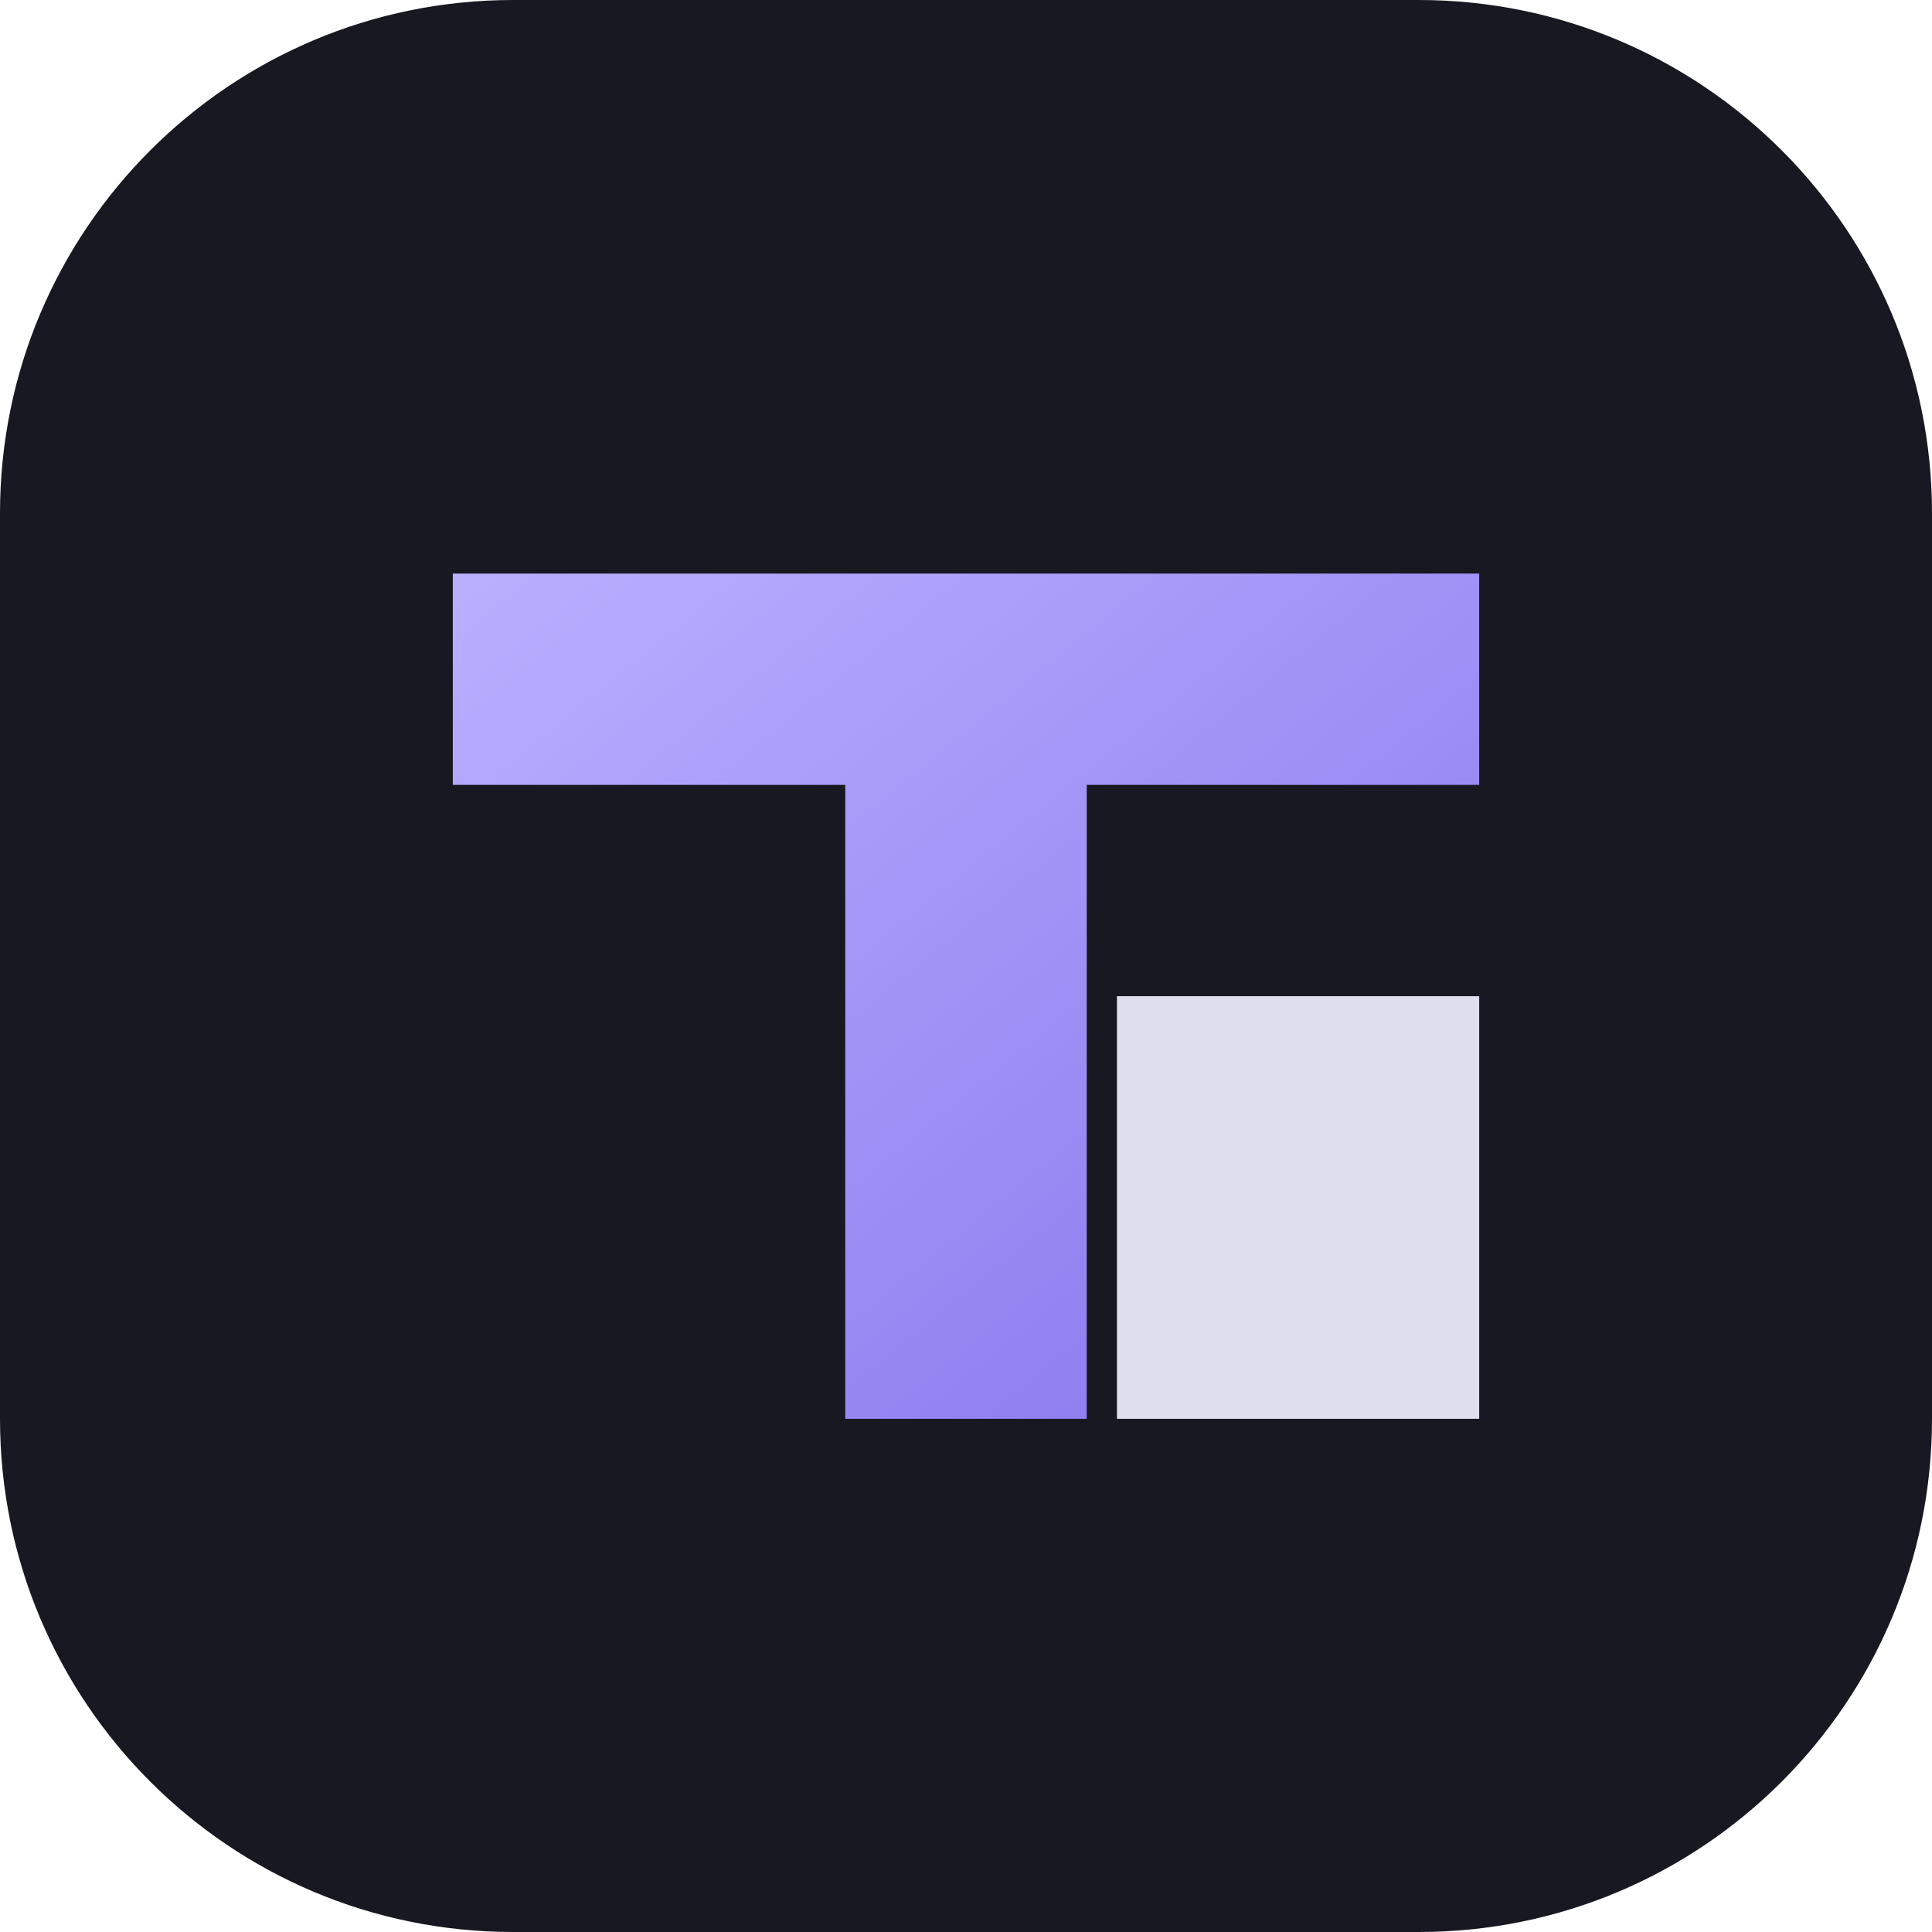
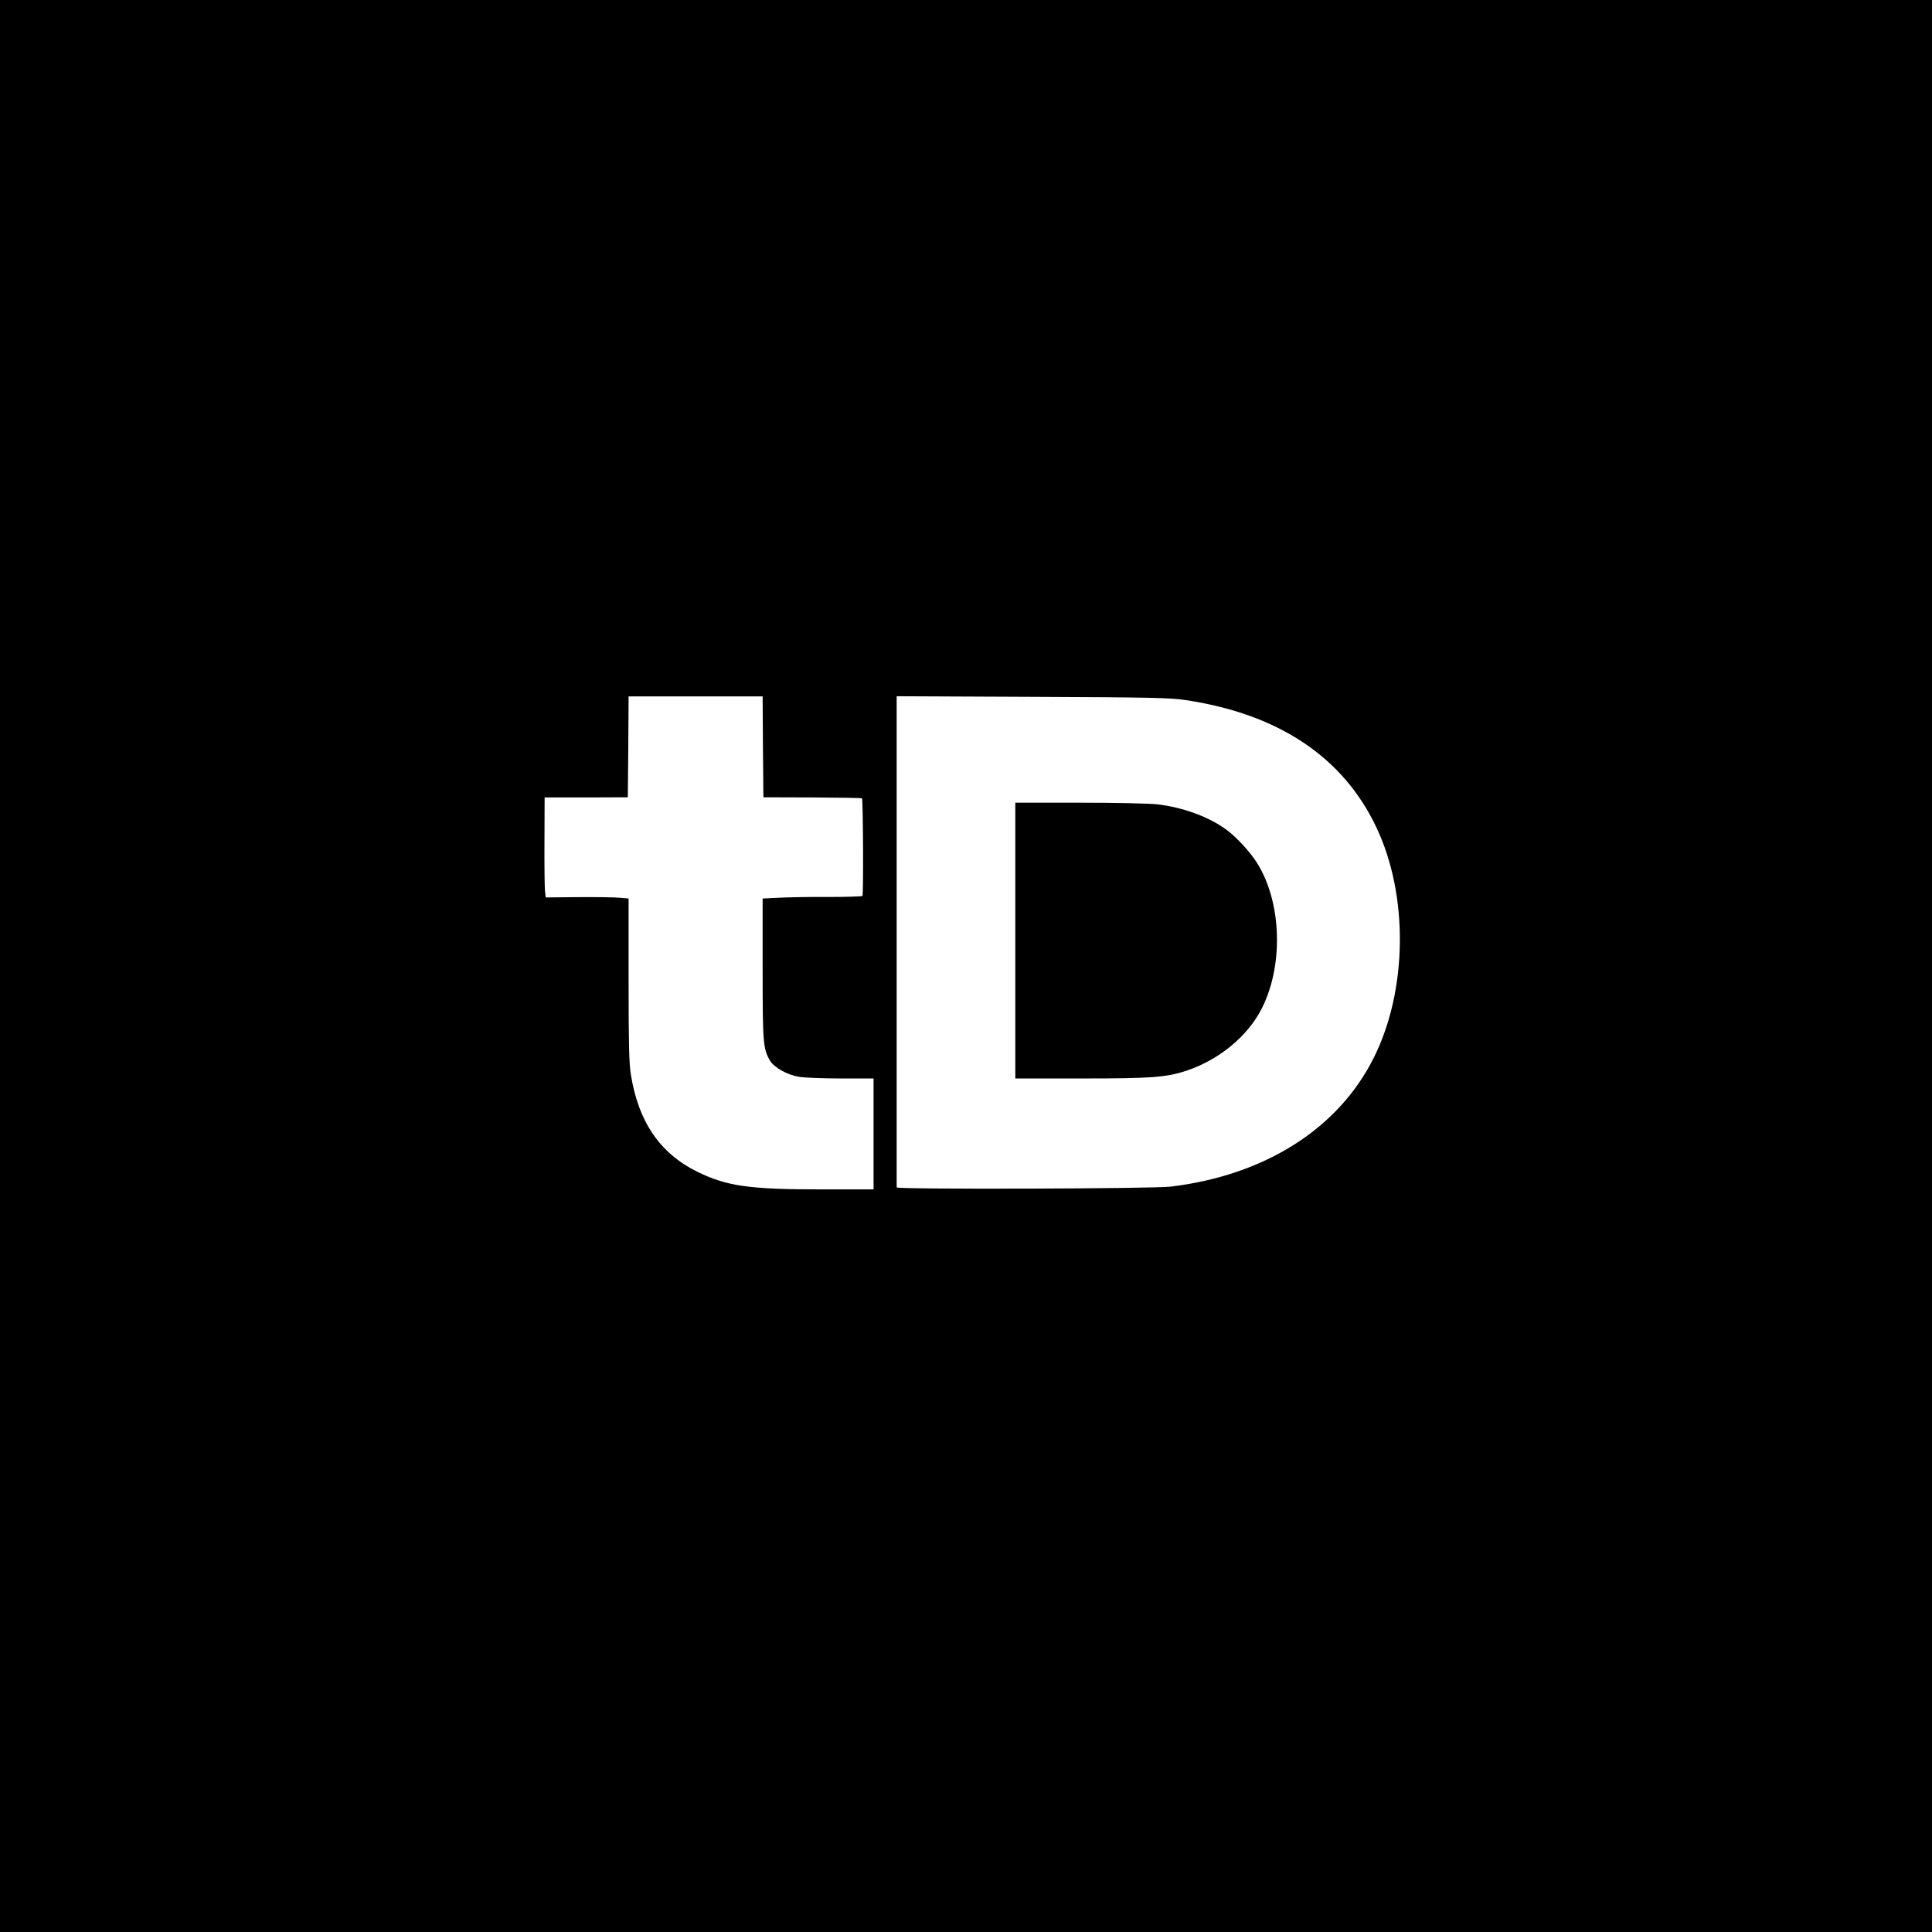
- <svg xmlns="http://www.w3.org/2000/svg" viewBox="0 0 64 64">
-   <defs>
-     <linearGradient id="g" x1="0" y1="0" x2="1" y2="1">
-       <stop stop-color="#b9b0ff" />
-       <stop offset="1" stop-color="#8674ed" />
-     </linearGradient>
-   </defs>
-   <rect width="64" height="64" rx="17" fill="#171821" />
-   <path d="M15 19h34v7H36v21h-8V26H15z" fill="url(#g)" />
-   <path d="M37 33h12v14H37z" fill="#f0efff" opacity=".92" />
+ <svg xmlns="http://www.w3.org/2000/svg" version="1.0" width="1254pt" height="1254pt" viewBox="0 0 1254 1254" preserveAspectRatio="xMidYMid meet">
+   <g transform="translate(0,1254) scale(0.1,-0.1)" fill="#000000" stroke="none">
+     <path d="M0 6270 l0 -6270 6270 0 6270 0 0 6270 0 6270 -6270 0 -6270 0 0 -6270z m4952 1423 l3 -328 318 -1 c175 -1 320 -3 322 -6 7 -7 10 -626 3 -633 -3 -4 -105 -7 -225 -7 -120 1 -264 -2 -320 -5 l-103 -5 0 -457 c0 -480 3 -518 47 -594 26 -45 111 -93 187 -106 34 -6 158 -11 274 -11 l212 0 0 -360 0 -360 -339 0 c-470 0 -614 21 -806 115 -241 119 -381 323 -430 629 -12 72 -15 202 -15 618 l0 526 -57 5 c-32 3 -153 5 -270 4 l-211 -2 -5 45 c-2 25 -4 171 -3 324 l1 280 270 0 270 1 3 328 2 327 435 0 435 0 2 -327z m2743 303 c604 -90 1023 -370 1239 -827 209 -441 202 -1057 -17 -1494 -230 -461 -706 -763 -1318 -837 -116 -14 -1779 -19 -1779 -5 0 4 0 723 0 1598 l0 1590 883 -4 c754 -3 898 -6 992 -21z" />
+     <path d="M6590 6435 l0 -895 428 0 c455 0 551 7 682 50 194 65 366 198 464 358 166 274 166 710 0 983 -43 72 -137 175 -203 223 -112 83 -280 145 -446 165 -52 6 -264 11 -507 11 l-418 0 0 -895z" />
+   </g>
</svg>
